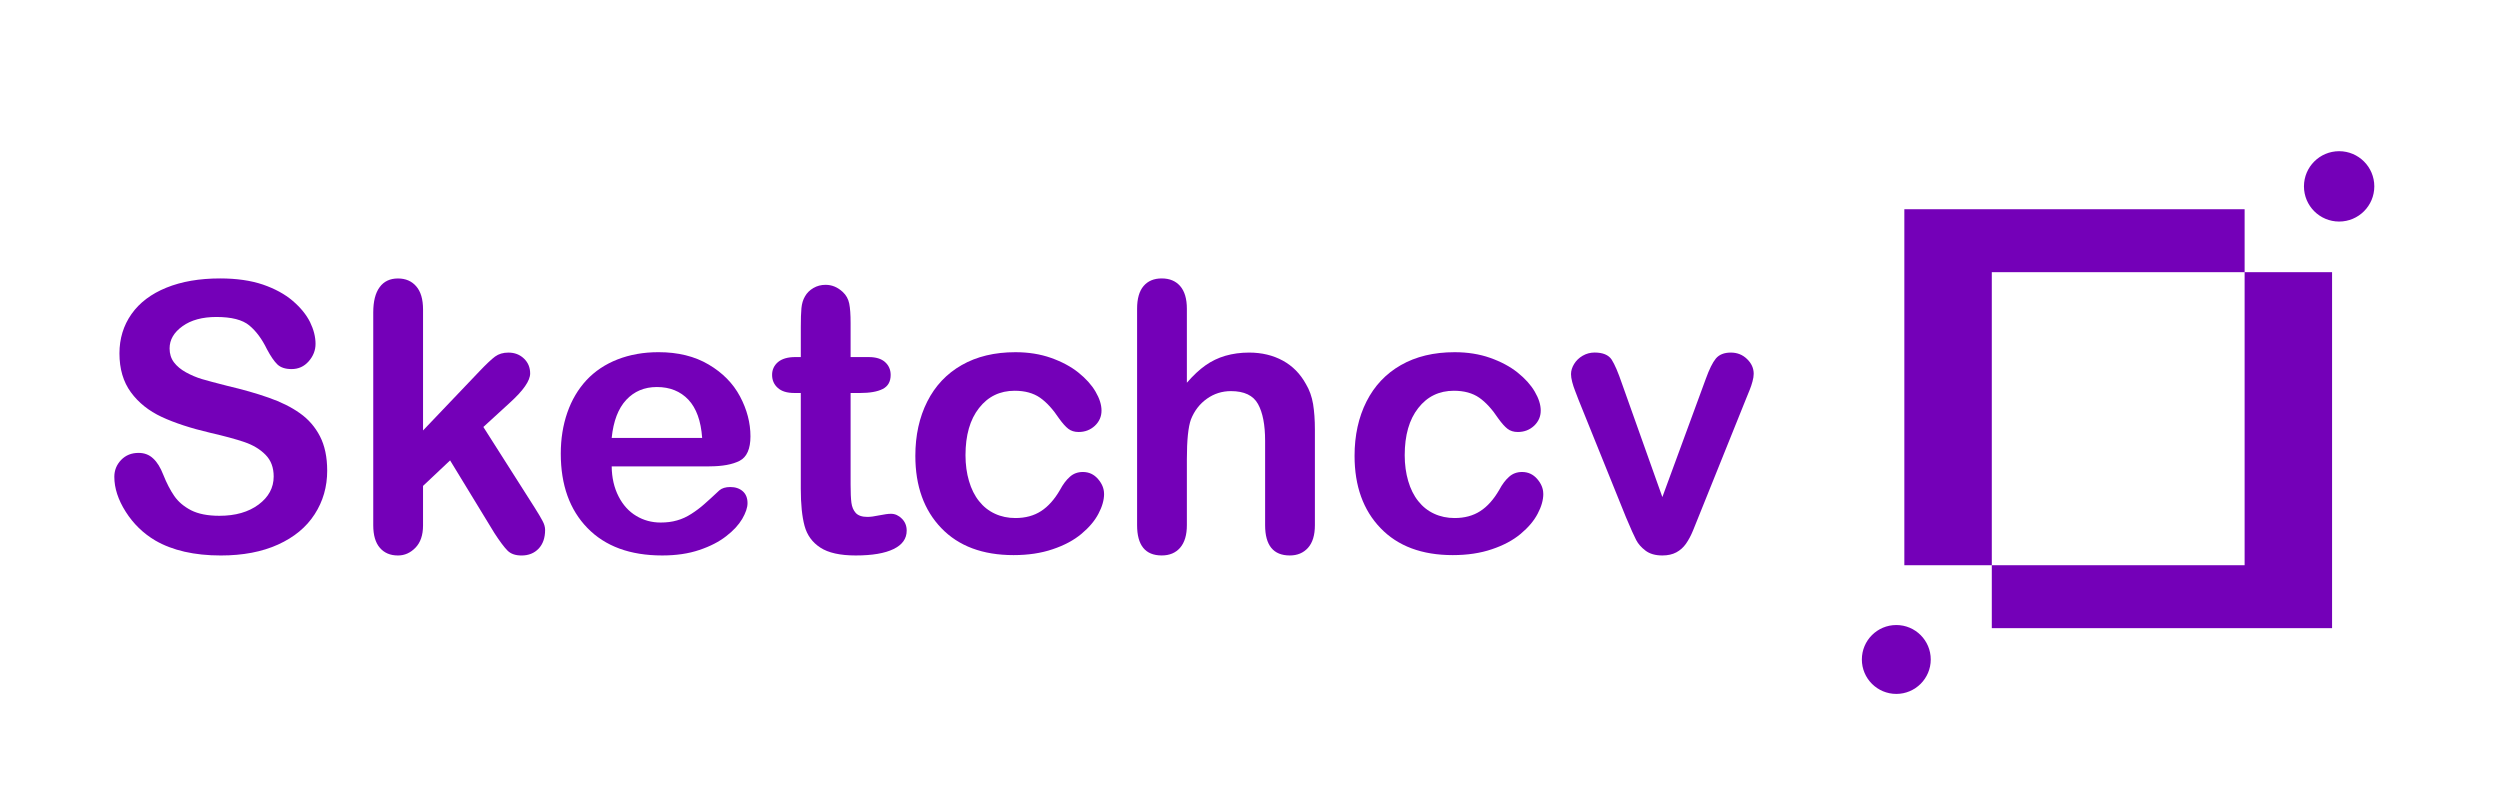
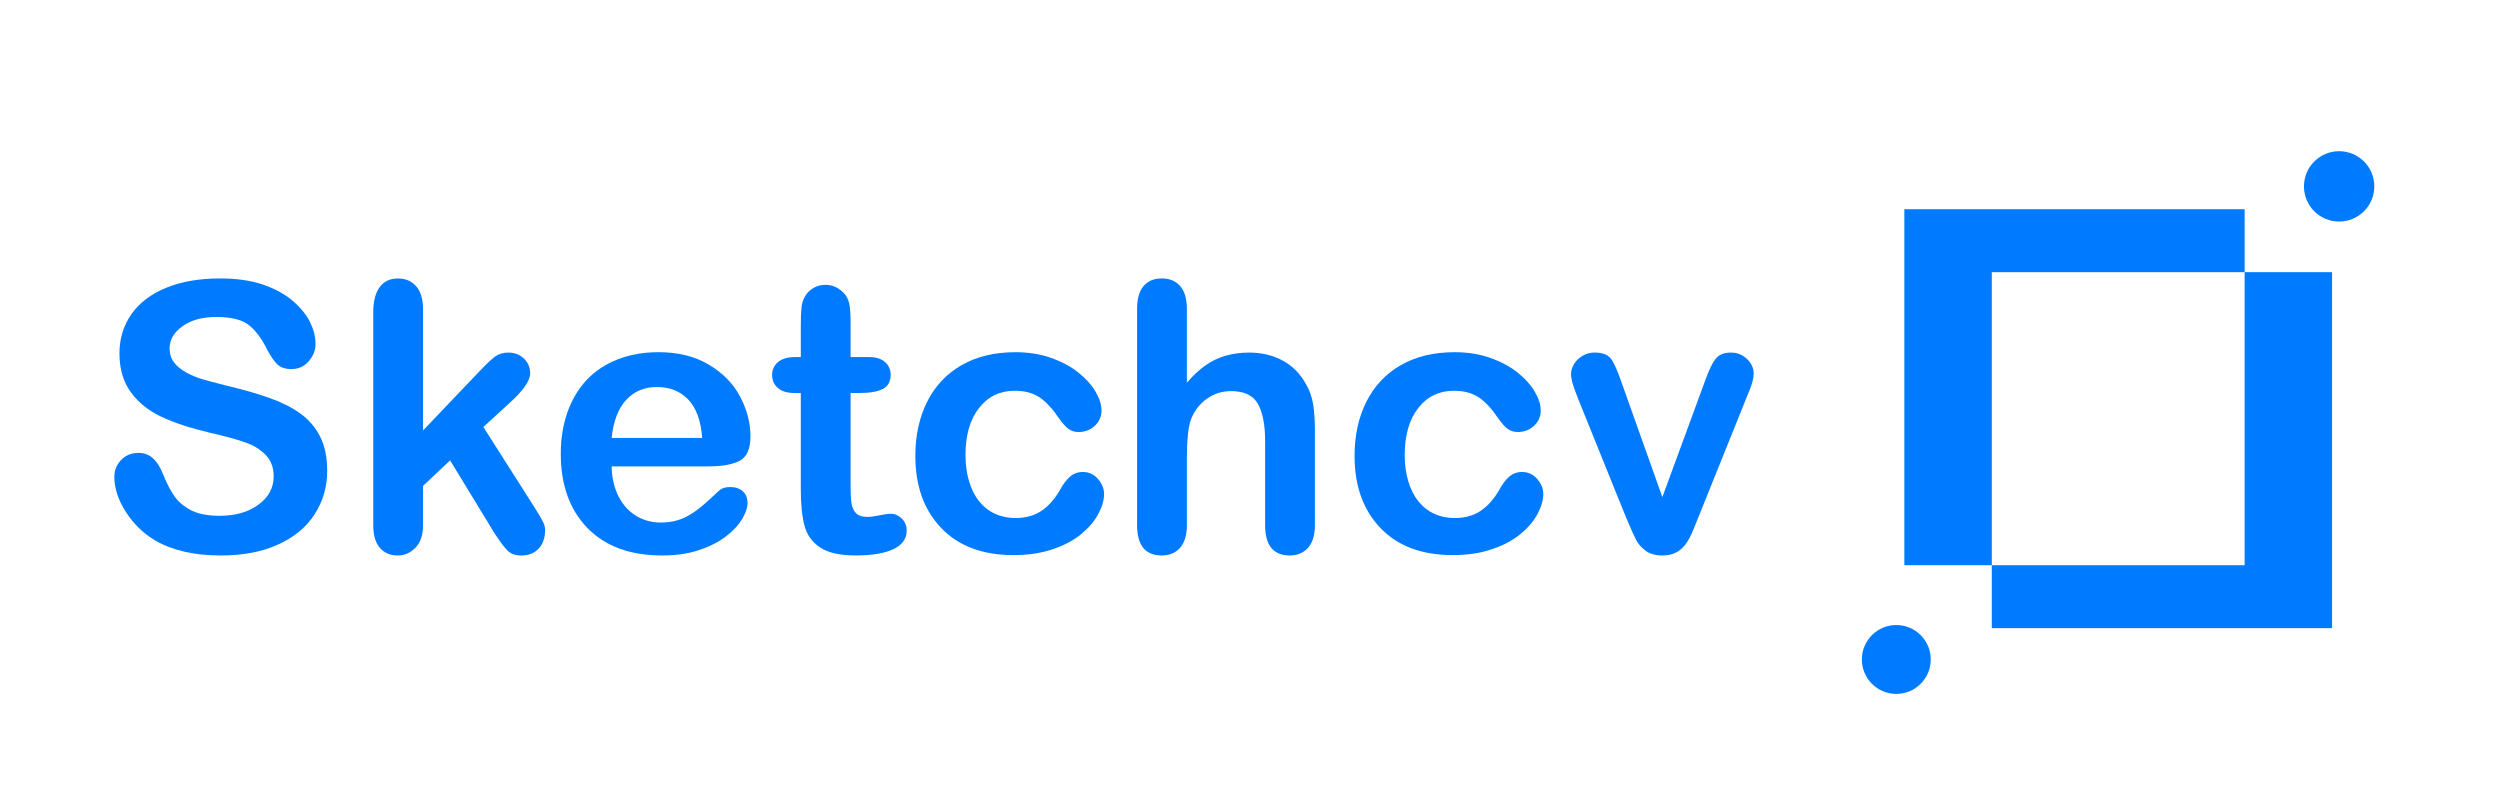
<svg xmlns="http://www.w3.org/2000/svg" xml:space="preserve" width="1.767in" height="0.567in" version="1.1" style="shape-rendering:geometricPrecision; text-rendering:geometricPrecision; image-rendering:optimizeQuality; fill-rule:evenodd; clip-rule:evenodd" viewBox="0 0 1766.66 566.66">
  <defs>
    <style type="text/css">
   
-     .str0 {stroke:#7400B8;stroke-width:6.94;stroke-linecap:round;stroke-linejoin:round;stroke-miterlimit:2.613}
+     .str0 {stroke:#007bff;stroke-width:6.94;stroke-linecap:round;stroke-linejoin:round;stroke-miterlimit:2.613}
    .fil0 {fill:none}
-     .fil1 {fill:#7400B8}
-     .fil2 {fill:#7400B8;fill-rule:nonzero}
+     .fil1 {fill:#007bff}
+     .fil2 {fill:#007bff;fill-rule:nonzero}
   
  </style>
  </defs>
  <g id="Layer_x0020_1">
    <g id="_2120262258912">
      <rect class="fil0" x="48.78" y="69.84" width="1669.09" height="426.98" />
      <g>
        <path class="fil1" d="M1345.73 147.74l240.46 0 0 251.57 -240.46 0 0 -251.57zm61.8 44.48l240.46 0 0 251.56 -240.46 0 0 -251.56z" />
        <path class="fil2" d="M231.22 332.46c0,11.42 -2.95,21.69 -8.86,30.82 -5.86,9.13 -14.5,16.27 -25.88,21.43 -11.37,5.16 -24.87,7.71 -40.43,7.71 -18.7,0 -34.13,-3.53 -46.25,-10.54 -8.59,-5.07 -15.56,-11.86 -20.94,-20.33 -5.38,-8.46 -8.07,-16.71 -8.07,-24.73 0,-4.63 1.63,-8.6 4.85,-11.95 3.22,-3.31 7.32,-4.94 12.3,-4.94 4.06,0 7.45,1.28 10.23,3.88 2.82,2.56 5.2,6.39 7.19,11.51 2.38,6 5.03,11.07 7.8,15.08 2.82,4.06 6.75,7.41 11.82,10.05 5.11,2.6 11.77,3.93 20.06,3.93 11.33,0 20.59,-2.65 27.69,-7.94 7.1,-5.29 10.67,-11.9 10.67,-19.84 0,-6.31 -1.9,-11.42 -5.73,-15.3 -3.83,-3.93 -8.82,-6.92 -14.9,-9 -6.04,-2.07 -14.2,-4.28 -24.34,-6.61 -13.58,-3.18 -25,-6.93 -34.12,-11.16 -9.17,-4.28 -16.45,-10.09 -21.83,-17.46 -5.38,-7.37 -8.07,-16.49 -8.07,-27.47 0,-10.41 2.82,-19.67 8.51,-27.78 5.69,-8.07 13.93,-14.29 24.69,-18.65 10.76,-4.37 23.41,-6.53 37.96,-6.53 11.59,0 21.65,1.46 30.15,4.32 8.47,2.91 15.52,6.74 21.12,11.51 5.56,4.76 9.65,9.79 12.26,15.03 2.56,5.25 3.88,10.41 3.88,15.39 0,4.54 -1.63,8.69 -4.85,12.34 -3.22,3.66 -7.27,5.47 -12.08,5.47 -4.41,0 -7.72,-1.1 -10.01,-3.26 -2.29,-2.2 -4.76,-5.82 -7.41,-10.8 -3.48,-7.15 -7.59,-12.74 -12.44,-16.76 -4.8,-4.01 -12.56,-6 -23.28,-6 -9.88,0 -17.9,2.16 -23.94,6.52 -6.09,4.37 -9.13,9.57 -9.13,15.7 0,3.79 1.01,7.06 3.08,9.83 2.07,2.74 4.94,5.11 8.56,7.1 3.61,1.98 7.28,3.53 10.98,4.67 3.7,1.1 9.83,2.74 18.34,4.9 10.67,2.51 20.37,5.24 29.01,8.29 8.64,3 16,6.66 22.09,10.98 6.09,4.28 10.8,9.74 14.2,16.31 3.4,6.61 5.11,14.68 5.11,24.25z" />
        <path id="_1" class="fil2" d="M349.2 376.29l-31.13 -51.06 -19.13 18.03 0 28c0,6.79 -1.81,12.04 -5.38,15.7 -3.57,3.66 -7.67,5.46 -12.34,5.46 -5.43,0 -9.7,-1.81 -12.79,-5.42 -3.13,-3.61 -4.67,-8.95 -4.67,-16l0 -150.3c0,-7.85 1.5,-13.8 4.54,-17.9 3,-4.1 7.32,-6.13 12.92,-6.13 5.42,0 9.74,1.85 12.92,5.56 3.22,3.7 4.81,9.17 4.81,16.4l0 85.44 39.63 -41.57c4.94,-5.2 8.69,-8.73 11.24,-10.63 2.6,-1.9 5.73,-2.82 9.43,-2.82 4.41,0 8.07,1.41 10.98,4.19 2.95,2.82 4.41,6.31 4.41,10.54 0,5.16 -4.81,12.04 -14.33,20.68l-18.74 17.15 36.15 56.83c2.69,4.23 4.58,7.45 5.73,9.66 1.19,2.2 1.76,4.28 1.76,6.26 0,5.6 -1.54,10.01 -4.58,13.22 -3.04,3.22 -7.1,4.85 -12.08,4.85 -4.32,0 -7.63,-1.15 -9.92,-3.48 -2.34,-2.34 -5.47,-6.53 -9.44,-12.65z" />
        <path id="_2" class="fil2" d="M501.26 329.47l-69 0c0.09,8.02 1.72,15.08 4.85,21.2 3.13,6.13 7.32,10.71 12.52,13.8 5.2,3.13 10.98,4.67 17.24,4.67 4.23,0 8.07,-0.48 11.55,-1.5 3.52,-0.97 6.88,-2.52 10.14,-4.63 3.31,-2.12 6.31,-4.37 9.04,-6.79 2.78,-2.43 6.35,-5.69 10.76,-9.83 1.81,-1.54 4.37,-2.34 7.72,-2.34 3.62,0 6.57,1.02 8.82,3 2.2,1.94 3.35,4.76 3.35,8.38 0,3.17 -1.28,6.88 -3.75,11.15 -2.51,4.23 -6.26,8.33 -11.33,12.21 -5.03,3.93 -11.33,7.19 -18.96,9.74 -7.63,2.6 -16.4,3.88 -26.28,3.88 -22.66,0 -40.25,-6.48 -52.82,-19.4 -12.56,-12.92 -18.83,-30.42 -18.83,-52.56 0,-10.41 1.54,-20.11 4.63,-29.01 3.09,-8.91 7.63,-16.53 13.54,-22.93 5.95,-6.35 13.27,-11.24 21.96,-14.64 8.69,-3.39 18.34,-5.11 28.93,-5.11 13.8,0 25.61,2.91 35.44,8.73 9.88,5.82 17.24,13.31 22.18,22.57 4.89,9.22 7.36,18.61 7.36,28.17 0,8.86 -2.56,14.64 -7.63,17.28 -5.07,2.6 -12.21,3.93 -21.43,3.93zm-69 -20.11l63.93 0c-0.84,-12.04 -4.1,-21.03 -9.74,-27.03 -5.65,-5.95 -13.05,-8.95 -22.27,-8.95 -8.81,0 -16,3.04 -21.65,9.08 -5.65,6.08 -9.08,15.04 -10.27,26.89z" />
        <path id="_3" class="fil2" d="M562.02 252.22l3.88 0 0 -21.21c0,-5.69 0.13,-10.14 0.44,-13.36 0.31,-3.26 1.15,-6.04 2.52,-8.33 1.37,-2.43 3.35,-4.41 5.95,-5.91 2.56,-1.5 5.42,-2.25 8.64,-2.25 4.45,0 8.46,1.68 12.08,5.03 2.43,2.25 3.93,4.98 4.59,8.24 0.66,3.22 0.97,7.8 0.97,13.76l0 24.03 12.92 0c4.98,0 8.82,1.19 11.42,3.52 2.65,2.38 3.97,5.43 3.97,9.08 0,4.76 -1.9,8.07 -5.65,9.96 -3.75,1.9 -9.08,2.82 -16.09,2.82l-6.57 0 0 64.81c0,5.51 0.18,9.79 0.57,12.74 0.39,2.96 1.41,5.38 3.08,7.23 1.72,1.85 4.46,2.78 8.25,2.78 2.03,0 4.85,-0.35 8.37,-1.1 3.53,-0.71 6.31,-1.1 8.25,-1.1 2.86,0 5.42,1.15 7.71,3.44 2.3,2.29 3.4,5.11 3.4,8.46 0,5.69 -3.09,10.01 -9.26,13.01 -6.22,3.04 -15.12,4.54 -26.76,4.54 -11.02,0 -19.35,-1.85 -25,-5.56 -5.69,-3.7 -9.39,-8.81 -11.16,-15.39 -1.76,-6.52 -2.65,-15.26 -2.65,-26.19l0 -67.68 -4.63 0c-5.11,0 -9,-1.19 -11.64,-3.61 -2.69,-2.38 -4.01,-5.47 -4.01,-9.17 0,-3.66 1.41,-6.7 4.19,-9.08 2.82,-2.33 6.88,-3.52 12.21,-3.52z" />
        <path id="_4" class="fil2" d="M780.22 348.82c0,4.36 -1.32,9.08 -3.97,14.06 -2.6,4.98 -6.61,9.74 -11.99,14.24 -5.38,4.5 -12.17,8.16 -20.37,10.89 -8.16,2.78 -17.37,4.15 -27.65,4.15 -21.78,0 -38.8,-6.35 -51.01,-19.05 -12.26,-12.7 -18.39,-29.72 -18.39,-51.1 0,-14.46 2.82,-27.25 8.42,-38.36 5.6,-11.11 13.71,-19.71 24.3,-25.75 10.63,-6.08 23.28,-9.13 38,-9.13 9.13,0 17.5,1.32 25.13,4.01 7.58,2.69 14.07,6.13 19.35,10.36 5.29,4.23 9.35,8.73 12.13,13.49 2.82,4.8 4.23,9.26 4.23,13.4 0,4.23 -1.59,7.8 -4.72,10.76 -3.17,2.91 -6.97,4.37 -11.46,4.37 -2.91,0 -5.33,-0.75 -7.28,-2.25 -1.94,-1.5 -4.1,-3.93 -6.52,-7.28 -4.32,-6.52 -8.82,-11.46 -13.49,-14.72 -4.72,-3.26 -10.67,-4.89 -17.9,-4.89 -10.41,0 -18.83,4.06 -25.18,12.21 -6.39,8.11 -9.57,19.22 -9.57,33.33 0,6.61 0.84,12.7 2.47,18.25 1.63,5.56 3.97,10.32 7.1,14.2 3.09,3.93 6.83,6.88 11.24,8.91 4.36,2.03 9.21,3.04 14.46,3.04 7.06,0 13.09,-1.63 18.12,-4.89 5.07,-3.26 9.52,-8.29 13.4,-14.99 2.11,-3.97 4.45,-7.06 6.96,-9.26 2.47,-2.25 5.56,-3.4 9.17,-3.4 4.32,0 7.89,1.68 10.71,4.94 2.82,3.26 4.28,6.74 4.28,10.45z" />
        <path id="_5" class="fil2" d="M838.72 218.1l0 52.24c4.5,-5.16 8.86,-9.26 13.14,-12.26 4.23,-3 8.95,-5.29 14.11,-6.79 5.2,-1.5 10.76,-2.25 16.71,-2.25 8.95,0 16.89,1.9 23.85,5.69 6.92,3.79 12.34,9.3 16.31,16.53 2.52,4.19 4.19,8.91 5.07,14.15 0.84,5.2 1.28,11.2 1.28,17.99l0 67.59c0,7.06 -1.63,12.39 -4.85,16 -3.22,3.61 -7.54,5.42 -12.87,5.42 -11.64,0 -17.46,-7.14 -17.46,-21.43l0 -59.57c0,-11.29 -1.67,-19.97 -5.02,-26.01 -3.35,-6.08 -9.74,-9.13 -19.14,-9.13 -6.26,0 -11.94,1.81 -16.97,5.38 -5.03,3.57 -8.82,8.42 -11.29,14.64 -1.89,5.25 -2.87,14.59 -2.87,28.04l0 46.65c0,6.96 -1.59,12.26 -4.72,15.91 -3.13,3.66 -7.5,5.51 -13.05,5.51 -11.59,0 -17.41,-7.14 -17.41,-21.43l0 -152.9c0,-7.14 1.54,-12.48 4.58,-16.05 3.04,-3.57 7.32,-5.38 12.83,-5.38 5.56,0 9.92,1.81 13.05,5.43 3.13,3.61 4.72,8.95 4.72,16z" />
        <path id="_6" class="fil2" d="M1090.6 348.82c0,4.36 -1.32,9.08 -3.97,14.06 -2.6,4.98 -6.61,9.74 -11.99,14.24 -5.38,4.5 -12.17,8.16 -20.37,10.89 -8.16,2.78 -17.37,4.15 -27.65,4.15 -21.78,0 -38.8,-6.35 -51.01,-19.05 -12.26,-12.7 -18.39,-29.72 -18.39,-51.1 0,-14.46 2.82,-27.25 8.42,-38.36 5.6,-11.11 13.71,-19.71 24.3,-25.75 10.63,-6.08 23.28,-9.13 38,-9.13 9.13,0 17.5,1.32 25.13,4.01 7.58,2.69 14.07,6.13 19.35,10.36 5.29,4.23 9.35,8.73 12.13,13.49 2.82,4.8 4.23,9.26 4.23,13.4 0,4.23 -1.59,7.8 -4.72,10.76 -3.17,2.91 -6.97,4.37 -11.46,4.37 -2.91,0 -5.33,-0.75 -7.28,-2.25 -1.94,-1.5 -4.1,-3.93 -6.52,-7.28 -4.32,-6.52 -8.82,-11.46 -13.49,-14.72 -4.72,-3.26 -10.67,-4.89 -17.9,-4.89 -10.41,0 -18.83,4.06 -25.18,12.21 -6.39,8.11 -9.57,19.22 -9.57,33.33 0,6.61 0.84,12.7 2.47,18.25 1.63,5.56 3.97,10.32 7.1,14.2 3.09,3.93 6.83,6.88 11.24,8.91 4.36,2.03 9.21,3.04 14.46,3.04 7.06,0 13.09,-1.63 18.12,-4.89 5.07,-3.26 9.52,-8.29 13.4,-14.99 2.11,-3.97 4.45,-7.06 6.96,-9.26 2.47,-2.25 5.56,-3.4 9.17,-3.4 4.32,0 7.89,1.68 10.71,4.94 2.82,3.26 4.28,6.74 4.28,10.45z" />
        <path id="_7" class="fil2" d="M1146.2 271l28.53 80.15 30.73 -83.64c2.42,-6.7 4.76,-11.46 7.09,-14.28 2.34,-2.78 5.87,-4.19 10.58,-4.19 4.5,0 8.29,1.5 11.42,4.54 3.13,3 4.72,6.48 4.72,10.45 0,1.54 -0.26,3.35 -0.84,5.42 -0.57,2.07 -1.19,4.01 -1.94,5.82 -0.75,1.81 -1.59,3.88 -2.51,6.17l-33.81 83.99c-0.97,2.38 -2.16,5.46 -3.7,9.17 -1.5,3.7 -3.17,6.83 -5.03,9.48 -1.85,2.65 -4.14,4.67 -6.83,6.13 -2.74,1.46 -6,2.2 -9.88,2.2 -4.98,0 -8.95,-1.15 -11.95,-3.44 -2.95,-2.25 -5.16,-4.76 -6.57,-7.5 -1.41,-2.69 -3.84,-8.07 -7.19,-16.05l-33.55 -83.07c-0.8,-2.07 -1.59,-4.14 -2.38,-6.22 -0.83,-2.07 -1.5,-4.14 -2.07,-6.3 -0.57,-2.16 -0.84,-4.01 -0.84,-5.56 0,-2.43 0.75,-4.81 2.2,-7.19 1.46,-2.38 3.48,-4.32 6.04,-5.82 2.6,-1.5 5.38,-2.25 8.42,-2.25 5.82,0 9.88,1.68 12.08,5.03 2.16,3.39 4.58,9.04 7.27,16.93z" />
        <circle class="fil1 str0" cx="1652.98" cy="131.59" r="21.39" />
        <circle class="fil1 str0" cx="1340.05" cy="465.91" r="20.87" />
      </g>
    </g>
  </g>
</svg>
